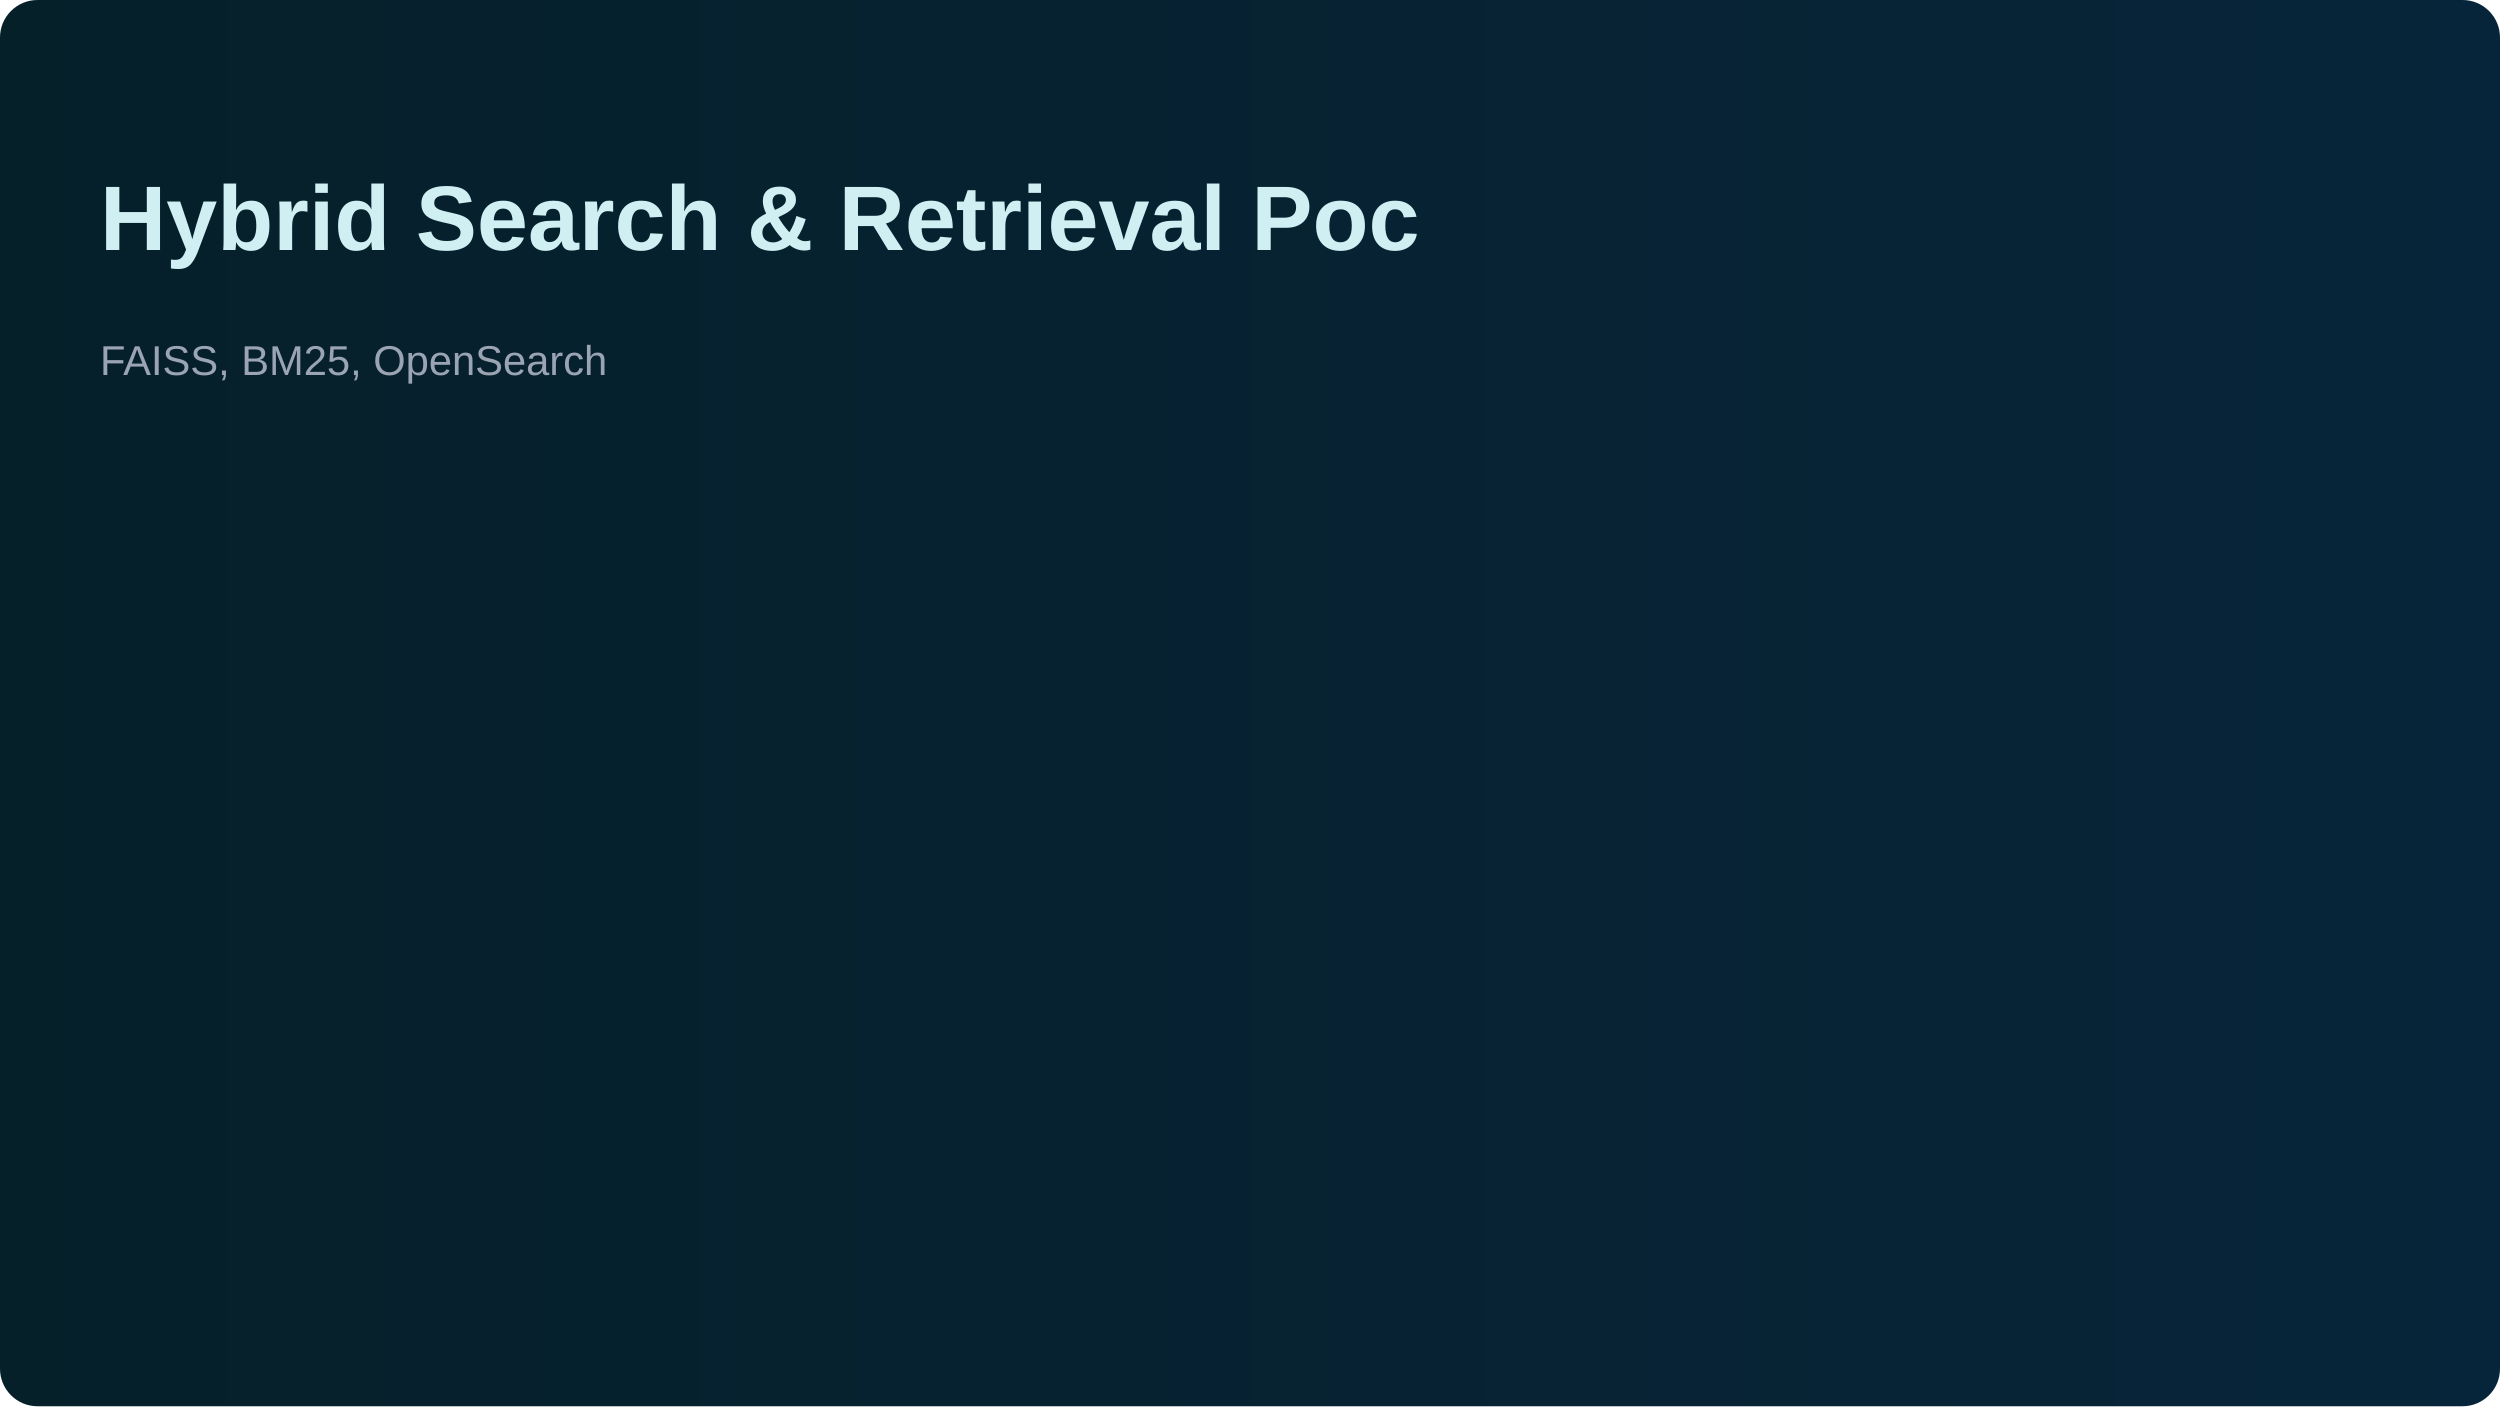
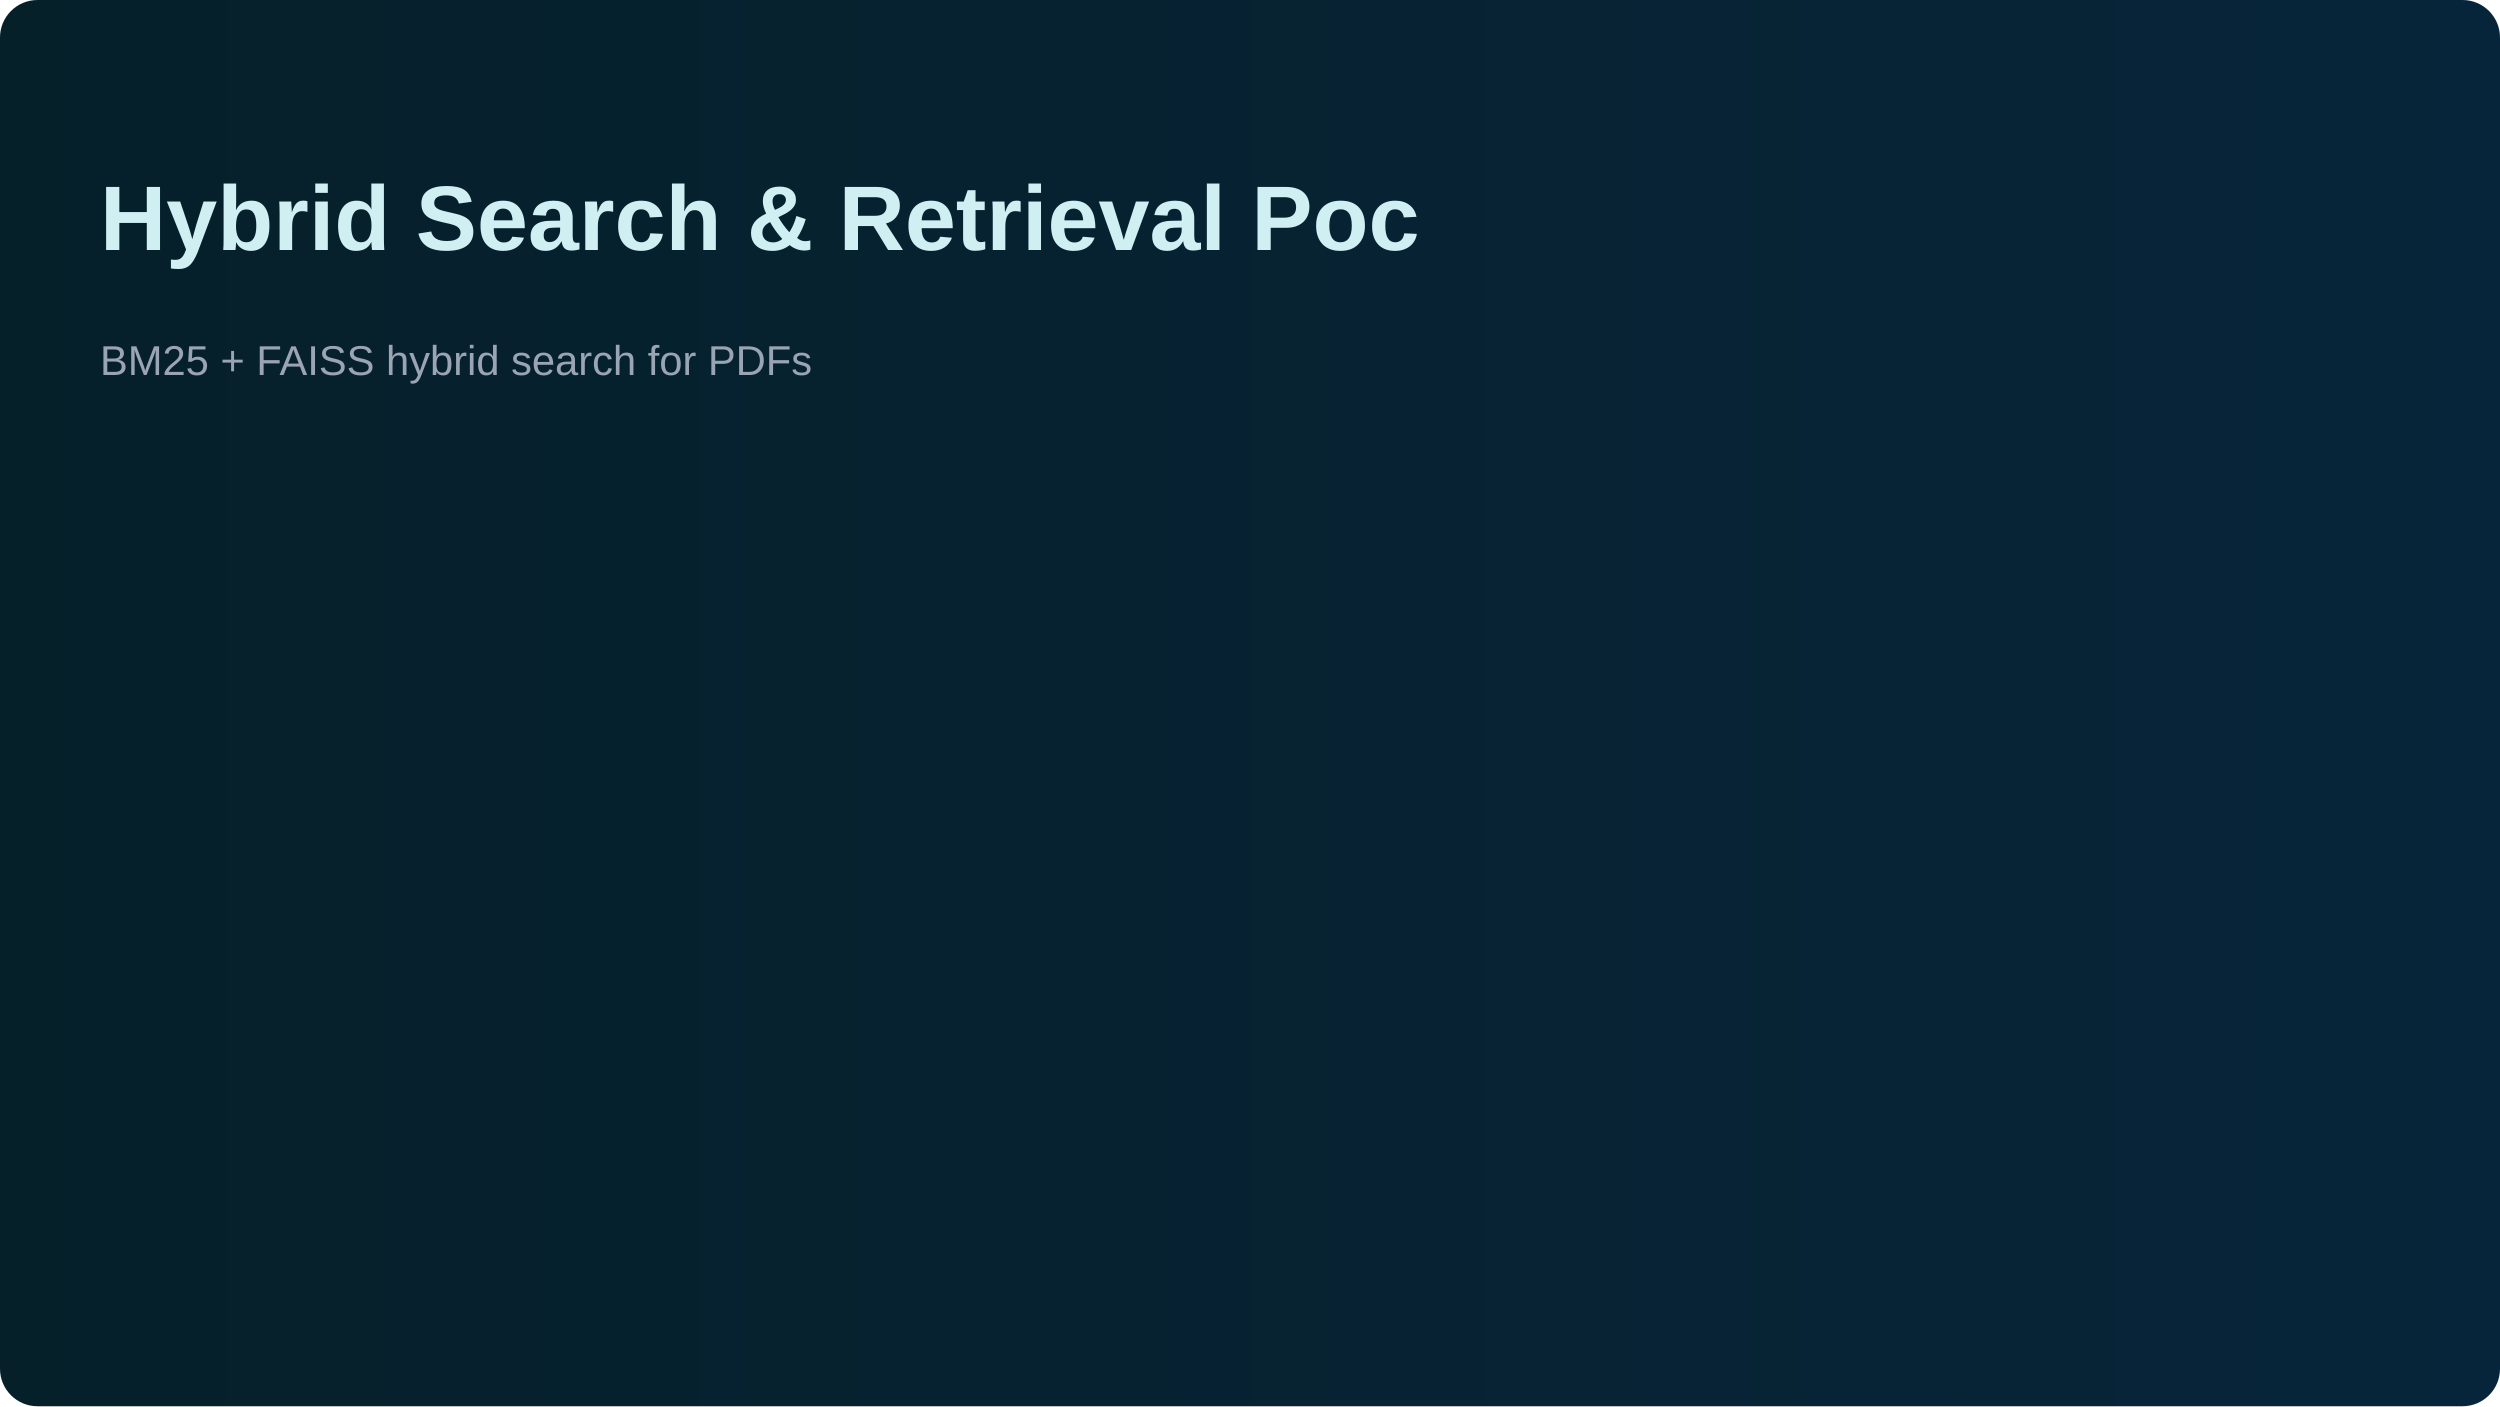
<svg xmlns="http://www.w3.org/2000/svg" width="1200" height="675" viewBox="0 0 1200 675">
  <defs>
    <linearGradient id="g" x1="0" x2="1">
      <stop offset="0" stop-color="#06202a" />
      <stop offset="1" stop-color="#07253a" />
    </linearGradient>
  </defs>
  <rect width="1200" height="675" fill="url(#g)" rx="18" />
  <g font-family="Poppins, Arial, sans-serif" fill="#cfeff3">
    <text x="48" y="120" font-size="44" font-weight="700">Hybrid Search &amp; Retrieval Poc</text>
-     <text x="48" y="180" font-size="20" fill="#9aa4b2">FAISS, BM25, OpenSearch</text>
+     <text x="48" y="180" font-size="20" fill="#9aa4b2">BM25 + FAISS hybrid search for PDFs</text>
  </g>
</svg>
